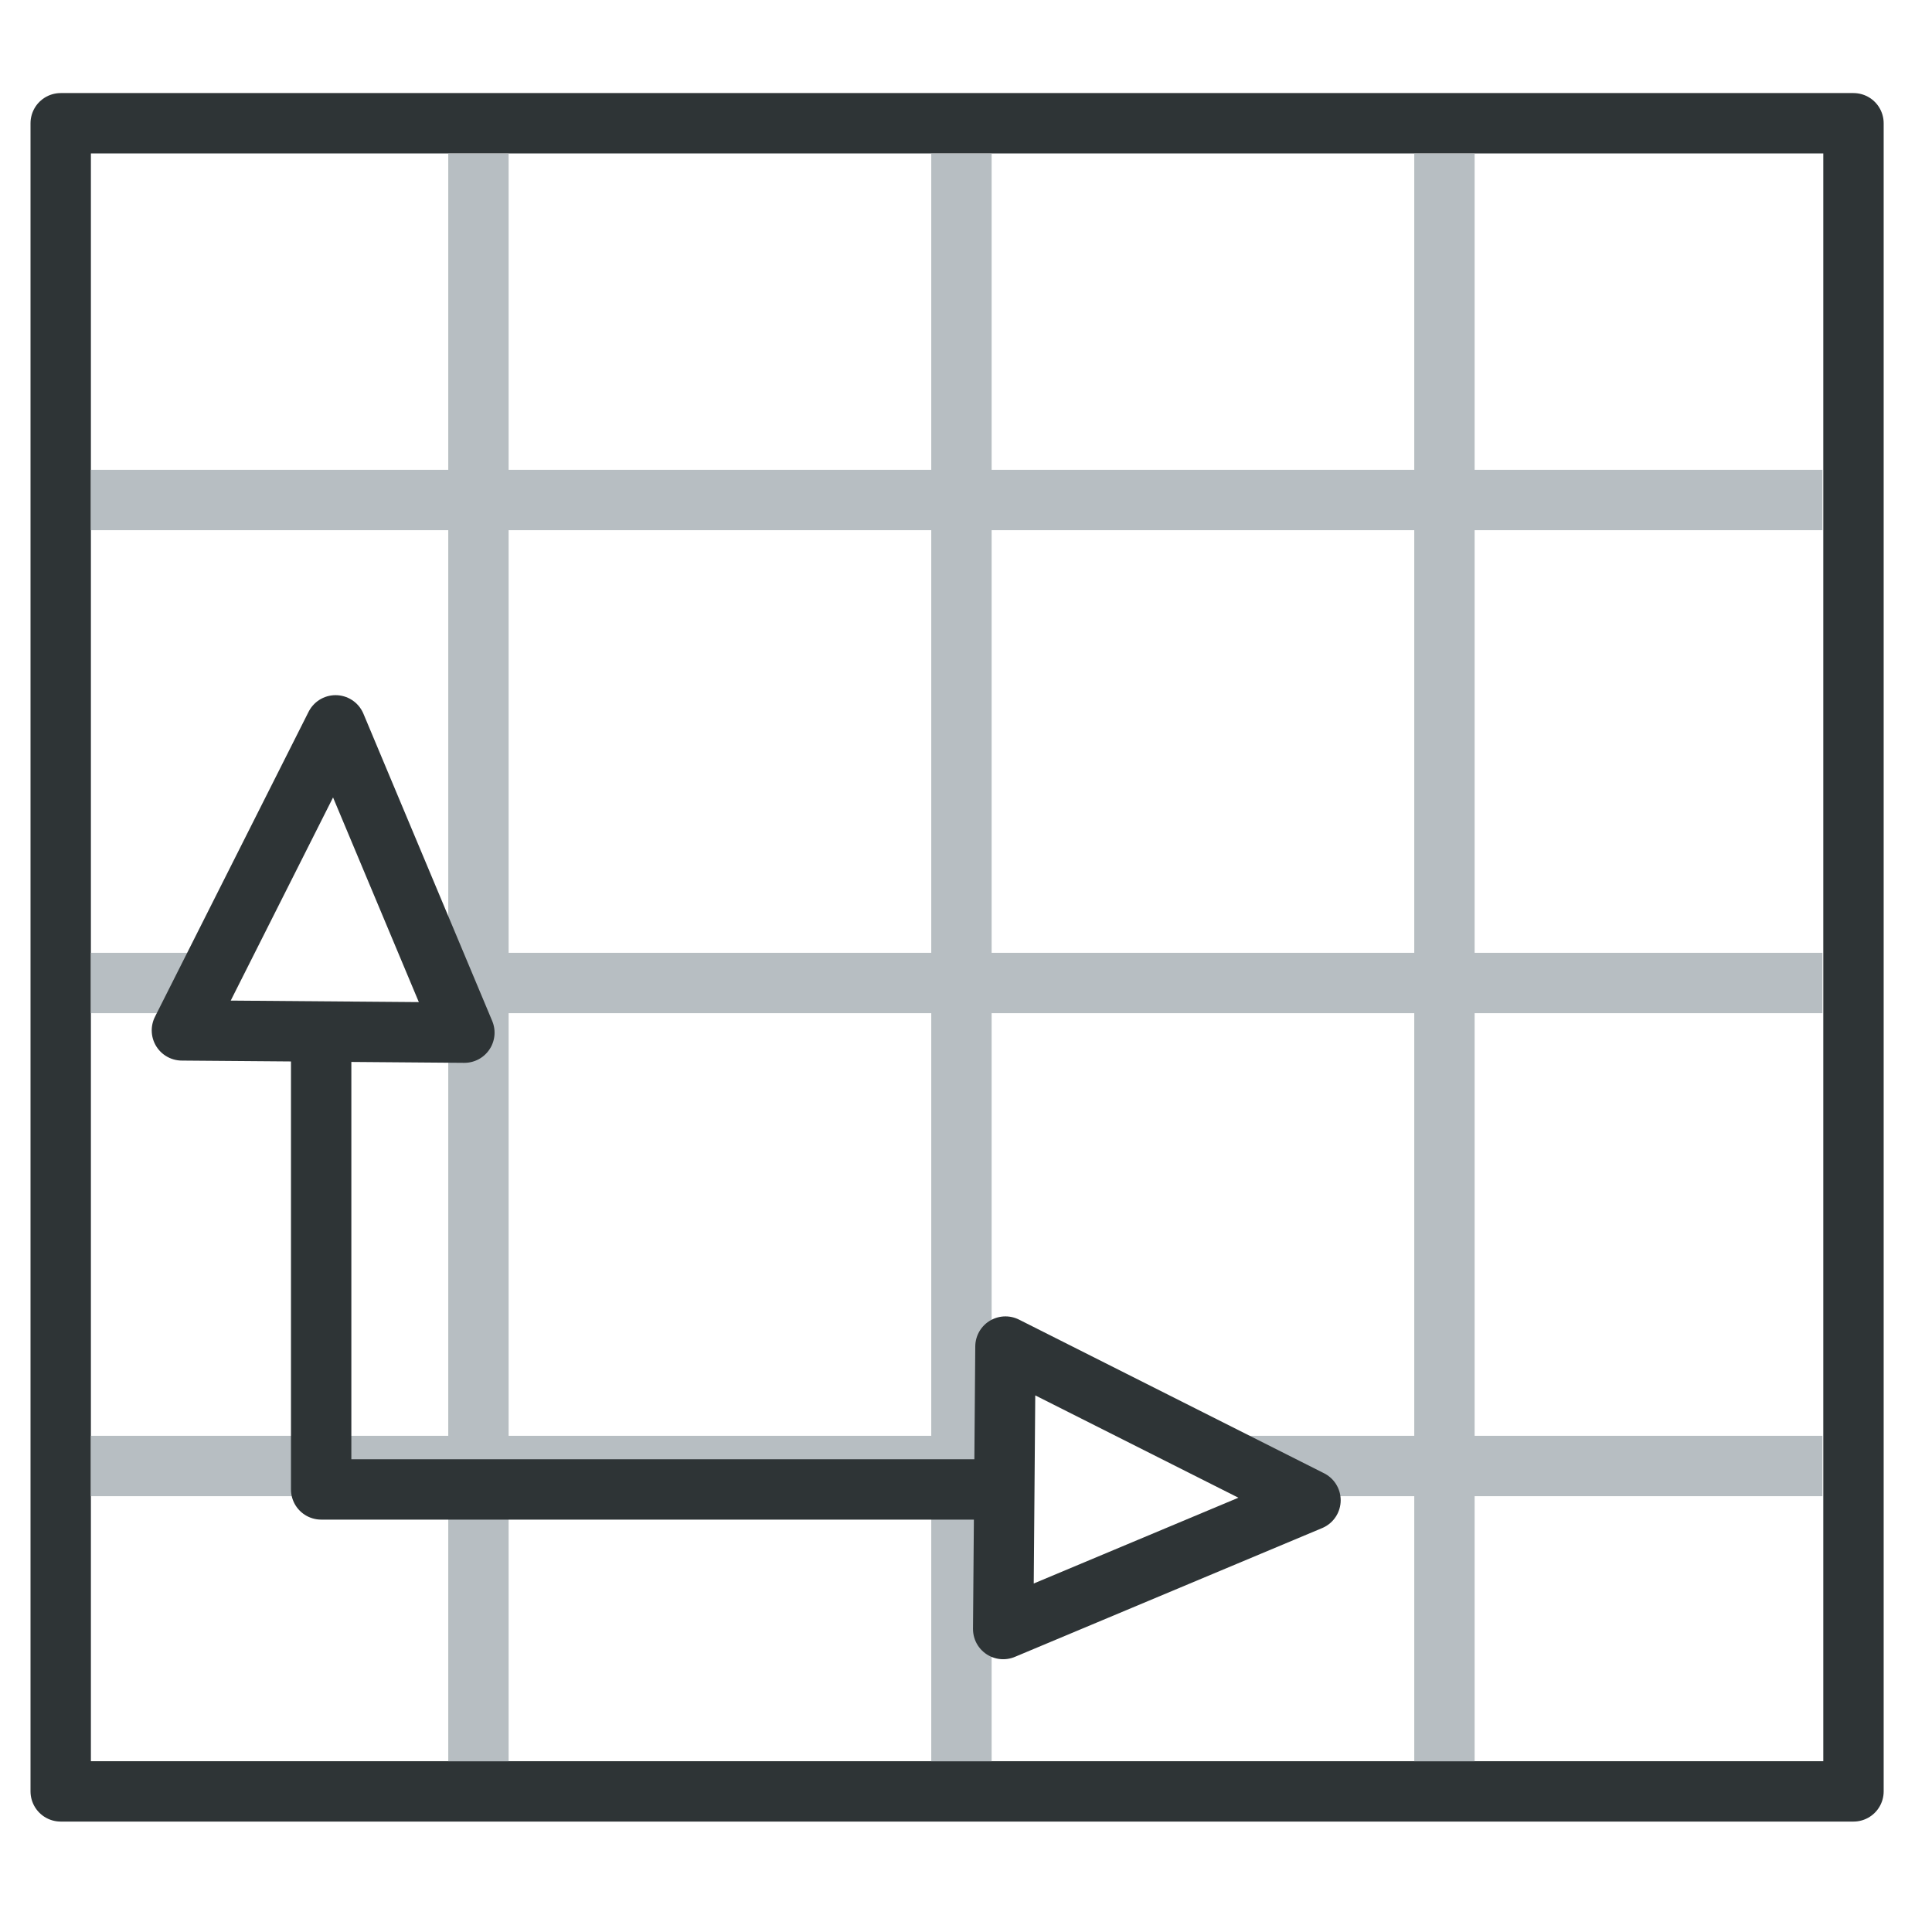
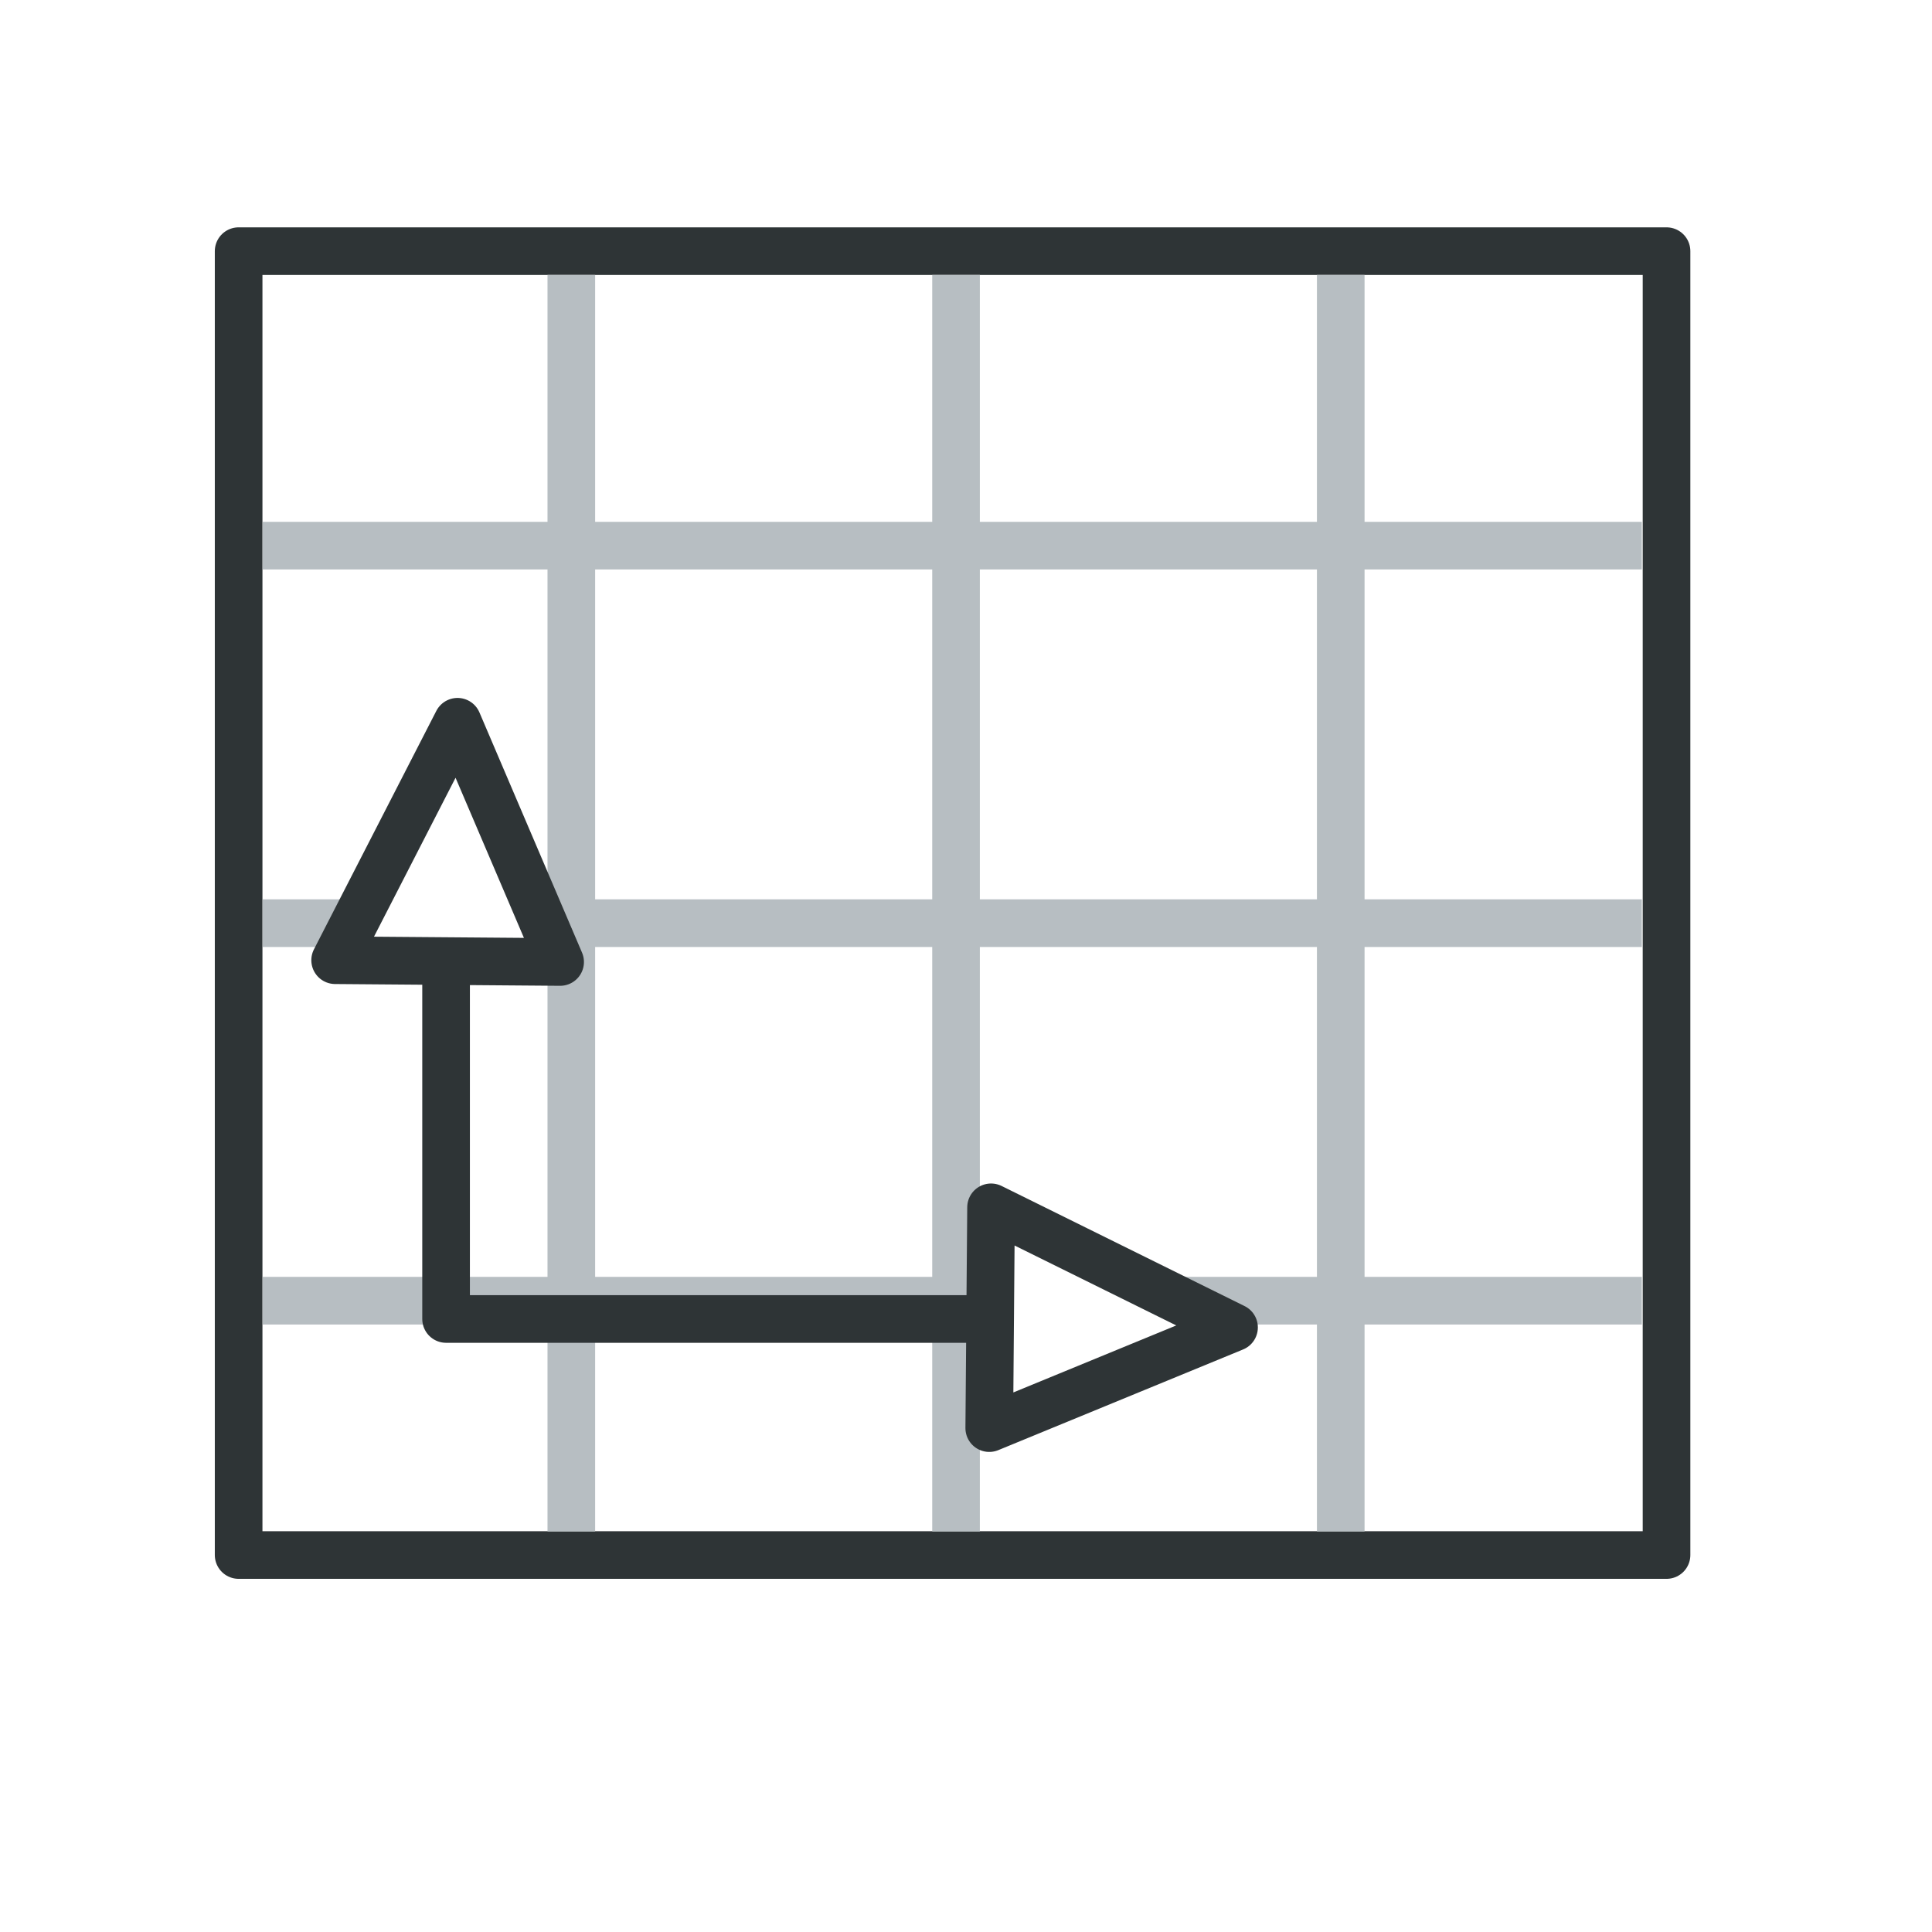
<svg xmlns="http://www.w3.org/2000/svg" xmlns:xlink="http://www.w3.org/1999/xlink" width="64px" height="64px" id="svg2985" version="1.1">
  <defs id="defs2987">
    <linearGradient id="linearGradient3815">
      <stop style="stop-color:#d3d7cf;stop-opacity:1;" offset="0" id="stop3817" />
      <stop style="stop-color:#ffffff;stop-opacity:1" offset="1" id="stop3819" />
    </linearGradient>
    <linearGradient xlink:href="#linearGradient3815" id="linearGradient3821-3" x1="74.313" y1="43.42" x2="48.389" y2="23.543" gradientUnits="userSpaceOnUse" gradientTransform="translate(-24.00831,-25.99283)" />
    <linearGradient xlink:href="#linearGradient3815" id="linearGradient872" gradientUnits="userSpaceOnUse" gradientTransform="translate(61.52073,32.77579)" x1="74.313" y1="43.42" x2="48.389" y2="23.543" />
-     <linearGradient xlink:href="#linearGradient3815" id="linearGradient889" gradientUnits="userSpaceOnUse" gradientTransform="translate(77.66502,4.159785)" x1="74.313" y1="43.42" x2="48.389" y2="23.543" />
-     <linearGradient xlink:href="#linearGradient3815" id="linearGradient915" gradientUnits="userSpaceOnUse" gradientTransform="translate(78.37614,4.197212)" x1="74.313" y1="43.42" x2="48.389" y2="23.543" />
-     <linearGradient xlink:href="#linearGradient3815" id="linearGradient915-8" gradientUnits="userSpaceOnUse" gradientTransform="rotate(90,-26.85767,90.09974)" x1="74.313" y1="43.42" x2="48.389" y2="23.543" />
+     <linearGradient xlink:href="#linearGradient3815" id="linearGradient889" gradientUnits="userSpaceOnUse" gradientTransform="matrix(0.796485,0,0,0.7816365,68.16178,8.379828)" x1="74.313" y1="43.42" x2="48.389" y2="23.543" />
+     <linearGradient xlink:href="#linearGradient3815" id="linearGradient915" gradientUnits="userSpaceOnUse" gradientTransform="matrix(0.796485,0,0,0.7816365,68.72817,8.409082)" x1="74.313" y1="43.42" x2="48.389" y2="23.543" />
+     <linearGradient xlink:href="#linearGradient3815" id="linearGradient915-8" gradientUnits="userSpaceOnUse" gradientTransform="matrix(0,0.7816365,-0.796485,0,56.67411,96.54657)" x1="74.313" y1="43.42" x2="48.389" y2="23.543" />
    <linearGradient xlink:href="#linearGradient3815" id="linearGradient915-0" gradientUnits="userSpaceOnUse" gradientTransform="translate(73.3503,-18.83069)" x1="74.313" y1="43.42" x2="48.389" y2="23.543" />
-     <linearGradient xlink:href="#linearGradient3815" id="linearGradient953" gradientUnits="userSpaceOnUse" gradientTransform="translate(78.37614,4.197212)" x1="74.313" y1="43.42" x2="48.389" y2="23.543" />
-     <linearGradient xlink:href="#linearGradient3815" id="linearGradient953-5" gradientUnits="userSpaceOnUse" gradientTransform="translate(62.37614,4.197212)" x1="74.313" y1="43.42" x2="48.389" y2="23.543" />
-     <linearGradient xlink:href="#linearGradient3815" id="linearGradient953-5-8" gradientUnits="userSpaceOnUse" gradientTransform="translate(46.37614,4.197212)" x1="74.313" y1="43.42" x2="48.389" y2="23.543" />
-     <linearGradient xlink:href="#linearGradient3815" id="linearGradient953-6" gradientUnits="userSpaceOnUse" gradientTransform="rotate(-90,-5.921819,-8.042224)" x1="74.313" y1="43.42" x2="48.389" y2="23.543" />
-     <linearGradient xlink:href="#linearGradient3815" id="linearGradient953-6-3" gradientUnits="userSpaceOnUse" gradientTransform="rotate(-90,2.078181,-0.0422242)" x1="74.313" y1="43.42" x2="48.389" y2="23.543" />
-     <linearGradient xlink:href="#linearGradient3815" id="linearGradient953-6-3-7" gradientUnits="userSpaceOnUse" gradientTransform="rotate(-90,10.07818,7.957776)" x1="74.313" y1="43.42" x2="48.389" y2="23.543" />
+     <linearGradient xlink:href="#linearGradient3815" id="linearGradient953" gradientUnits="userSpaceOnUse" gradientTransform="matrix(0.796485,0,0,0.7816365,68.72817,8.409082)" x1="74.313" y1="43.42" x2="48.389" y2="23.543" />
+     <linearGradient xlink:href="#linearGradient3815" id="linearGradient953-5" gradientUnits="userSpaceOnUse" gradientTransform="matrix(0.796485,0,0,0.7816365,55.98441,8.409082)" x1="74.313" y1="43.42" x2="48.389" y2="23.543" />
+     <linearGradient xlink:href="#linearGradient3815" id="linearGradient953-5-8" gradientUnits="userSpaceOnUse" gradientTransform="matrix(0.796485,0,0,0.7816365,43.24065,8.409082)" x1="74.313" y1="43.42" x2="48.389" y2="23.543" />
+     <linearGradient xlink:href="#linearGradient3815" id="linearGradient953-6" gradientUnits="userSpaceOnUse" gradientTransform="matrix(0,-0.7816365,0.796485,0,7.991625,-5.786418)" x1="74.313" y1="43.42" x2="48.389" y2="23.543" />
+     <linearGradient xlink:href="#linearGradient3815" id="linearGradient953-6-3" gradientUnits="userSpaceOnUse" gradientTransform="matrix(0,-0.7816365,0.796485,0,7.991625,6.719766)" x1="74.313" y1="43.42" x2="48.389" y2="23.543" />
+     <linearGradient xlink:href="#linearGradient3815" id="linearGradient953-6-3-7" gradientUnits="userSpaceOnUse" gradientTransform="matrix(0,-0.7816365,0.796485,0,7.991625,19.22595)" x1="74.313" y1="43.42" x2="48.389" y2="23.543" />
  </defs>
  <g id="layer1">
-     <rect style="color:#000000;clip-rule:nonzero;display:inline;overflow:visible;visibility:visible;opacity:1;isolation:auto;mix-blend-mode:normal;color-interpolation:sRGB;color-interpolation-filters:linearRGB;solid-color:#000000;solid-opacity:1;vector-effect:none;fill:url(#linearGradient889);fill-opacity:1;fill-rule:nonzero;stroke:#2e3436;stroke-width:2;stroke-linecap:butt;stroke-linejoin:round;stroke-miterlimit:4;stroke-dasharray:none;stroke-dashoffset:0;stroke-opacity:1;marker:none;marker-start:none;marker-mid:none;marker-end:none;color-rendering:auto;image-rendering:auto;shape-rendering:auto;text-rendering:auto;enable-background:accumulate" id="rect887" width="59.388" height="55.259" x="2.011" y="4.083" />
-     <path style="opacity:1;vector-effect:none;fill:url(#linearGradient953);fill-opacity:1;fill-rule:evenodd;stroke:#b7bec2;stroke-width:2;stroke-linecap:butt;stroke-linejoin:round;stroke-miterlimit:4;stroke-dasharray:none;stroke-dashoffset:0;stroke-opacity:1;marker:none" d="M 47.849,5.089 V 58.346" id="path941" />
-     <path style="opacity:1;vector-effect:none;fill:url(#linearGradient953-6);fill-opacity:1;fill-rule:evenodd;stroke:#b7bec2;stroke-width:2;stroke-linecap:butt;stroke-linejoin:round;stroke-miterlimit:4;stroke-dasharray:none;stroke-dashoffset:0;stroke-opacity:1;marker:none" d="M 3.012,16.563 H 60.371" id="path941-9" />
-     <path style="opacity:1;vector-effect:none;fill:url(#linearGradient953-5);fill-opacity:1;fill-rule:evenodd;stroke:#b7bec2;stroke-width:2;stroke-linecap:butt;stroke-linejoin:round;stroke-miterlimit:4;stroke-dasharray:none;stroke-dashoffset:0;stroke-opacity:1;marker:none" d="M 31.849,5.089 V 58.346" id="path941-2" />
-     <path style="opacity:1;vector-effect:none;fill:url(#linearGradient953-6-3);fill-opacity:1;fill-rule:evenodd;stroke:#b7bec2;stroke-width:2;stroke-linecap:butt;stroke-linejoin:round;stroke-miterlimit:4;stroke-dasharray:none;stroke-dashoffset:0;stroke-opacity:1;marker:none" d="M 3.012,32.563 H 60.371" id="path941-9-4" />
-     <path style="opacity:1;vector-effect:none;fill:url(#linearGradient953-5-8);fill-opacity:1;fill-rule:evenodd;stroke:#b7bec2;stroke-width:2;stroke-linecap:butt;stroke-linejoin:round;stroke-miterlimit:4;stroke-dasharray:none;stroke-dashoffset:0;stroke-opacity:1;marker:none" d="M 15.849,5.089 V 58.346" id="path941-2-3" />
-     <path style="opacity:1;vector-effect:none;fill:url(#linearGradient953-6-3-7);fill-opacity:1;fill-rule:evenodd;stroke:#b7bec2;stroke-width:2;stroke-linecap:butt;stroke-linejoin:round;stroke-miterlimit:4;stroke-dasharray:none;stroke-dashoffset:0;stroke-opacity:1;marker:none" d="M 3.012,48.563 H 60.371" id="path941-9-4-5" />
-     <path style="opacity:1;vector-effect:none;fill:none;fill-opacity:1;fill-rule:evenodd;stroke:#2e3436;stroke-width:2;stroke-linecap:butt;stroke-linejoin:round;stroke-miterlimit:4;stroke-dasharray:none;stroke-dashoffset:0;stroke-opacity:1;marker:none" d="m 10.639,24.779 0,24.56 h 24.03" id="path891" />
-     <path style="opacity:1;vector-effect:none;fill:url(#linearGradient915);fill-opacity:1;fill-rule:evenodd;stroke:#2e3436;stroke-width:2;stroke-linecap:butt;stroke-linejoin:round;stroke-miterlimit:4;stroke-dasharray:none;stroke-dashoffset:0;stroke-opacity:1;marker:none" d="m 11.116,24.028 -5.09,10.105 9.357,0.075 z" id="path904" />
-     <path style="opacity:1;vector-effect:none;fill:url(#linearGradient915-8);fill-opacity:1;fill-rule:evenodd;stroke:#2e3436;stroke-width:2;stroke-linecap:butt;stroke-linejoin:round;stroke-miterlimit:4;stroke-dasharray:none;stroke-dashoffset:0;stroke-opacity:1;marker:none" d="m 43.412,49.697 -10.105,-5.09 -0.075,9.357 z" id="path904-2" />
+     <rect style="color:#000000;clip-rule:nonzero;display:inline;overflow:visible;visibility:visible;opacity:1;isolation:auto;mix-blend-mode:normal;color-interpolation:sRGB;color-interpolation-filters:linearRGB;solid-color:#000000;solid-opacity:1;vector-effect:none;fill:url(#linearGradient889);fill-opacity:1;fill-rule:nonzero;stroke:#2e3436;stroke-width:1.578;stroke-linecap:butt;stroke-linejoin:round;stroke-miterlimit:4;stroke-dasharray:none;stroke-dashoffset:0;stroke-opacity:1;marker:none;marker-start:none;marker-mid:none;marker-end:none;color-rendering:auto;image-rendering:auto;shape-rendering:auto;text-rendering:auto;enable-background:accumulate" id="rect887" width="47.301" height="43.192" x="7.905" y="8.32" />
+     <path style="opacity:1;vector-effect:none;fill:url(#linearGradient953);fill-opacity:1;fill-rule:evenodd;stroke:#b7bec2;stroke-width:1.578;stroke-linecap:butt;stroke-linejoin:round;stroke-miterlimit:4;stroke-dasharray:none;stroke-dashoffset:0;stroke-opacity:1;marker:none" d="M 44.414,9.106 V 50.734" id="path941" />
+     <path style="opacity:1;vector-effect:none;fill:url(#linearGradient953-6);fill-opacity:1;fill-rule:evenodd;stroke:#b7bec2;stroke-width:1.578;stroke-linecap:butt;stroke-linejoin:round;stroke-miterlimit:4;stroke-dasharray:none;stroke-dashoffset:0;stroke-opacity:1;marker:none" d="M 8.702,18.075 H 54.388" id="path941-9" />
+     <path style="opacity:1;vector-effect:none;fill:url(#linearGradient953-5);fill-opacity:1;fill-rule:evenodd;stroke:#b7bec2;stroke-width:1.578;stroke-linecap:butt;stroke-linejoin:round;stroke-miterlimit:4;stroke-dasharray:none;stroke-dashoffset:0;stroke-opacity:1;marker:none" d="M 31.67,9.106 V 50.734" id="path941-2" />
+     <path style="opacity:1;vector-effect:none;fill:url(#linearGradient953-6-3);fill-opacity:1;fill-rule:evenodd;stroke:#b7bec2;stroke-width:1.578;stroke-linecap:butt;stroke-linejoin:round;stroke-miterlimit:4;stroke-dasharray:none;stroke-dashoffset:0;stroke-opacity:1;marker:none" d="M 8.702,30.581 H 54.388" id="path941-9-4" />
+     <path style="opacity:1;vector-effect:none;fill:url(#linearGradient953-5-8);fill-opacity:1;fill-rule:evenodd;stroke:#b7bec2;stroke-width:1.578;stroke-linecap:butt;stroke-linejoin:round;stroke-miterlimit:4;stroke-dasharray:none;stroke-dashoffset:0;stroke-opacity:1;marker:none" d="M 18.926,9.106 V 50.734" id="path941-2-3" />
+     <path style="opacity:1;vector-effect:none;fill:url(#linearGradient953-6-3-7);fill-opacity:1;fill-rule:evenodd;stroke:#b7bec2;stroke-width:1.578;stroke-linecap:butt;stroke-linejoin:round;stroke-miterlimit:4;stroke-dasharray:none;stroke-dashoffset:0;stroke-opacity:1;marker:none" d="M 8.702,43.087 H 54.388" id="path941-9-4-5" />
+     <path style="opacity:1;vector-effect:none;fill:none;fill-opacity:1;fill-rule:evenodd;stroke:#2e3436;stroke-width:1.578;stroke-linecap:butt;stroke-linejoin:round;stroke-miterlimit:4;stroke-dasharray:none;stroke-dashoffset:0;stroke-opacity:1;marker:none" d="M 14.777,24.496 V 43.693 H 33.916" id="path891" />
+     <path style="opacity:1;vector-effect:none;fill:url(#linearGradient915);fill-opacity:1;fill-rule:evenodd;stroke:#2e3436;stroke-width:1.578;stroke-linecap:butt;stroke-linejoin:round;stroke-miterlimit:4;stroke-dasharray:none;stroke-dashoffset:0;stroke-opacity:1;marker:none" d="m 15.156,23.909 -4.054,7.899 7.453,0.059 z" id="path904" />
+     <path style="opacity:1;vector-effect:none;fill:url(#linearGradient915-8);fill-opacity:1;fill-rule:evenodd;stroke:#2e3436;stroke-width:1.578;stroke-linecap:butt;stroke-linejoin:round;stroke-miterlimit:4;stroke-dasharray:none;stroke-dashoffset:0;stroke-opacity:1;marker:none" d="m 40.879,43.973 -8.049,-3.979 -0.06,7.314 z" id="path904-2" />
  </g>
</svg>
